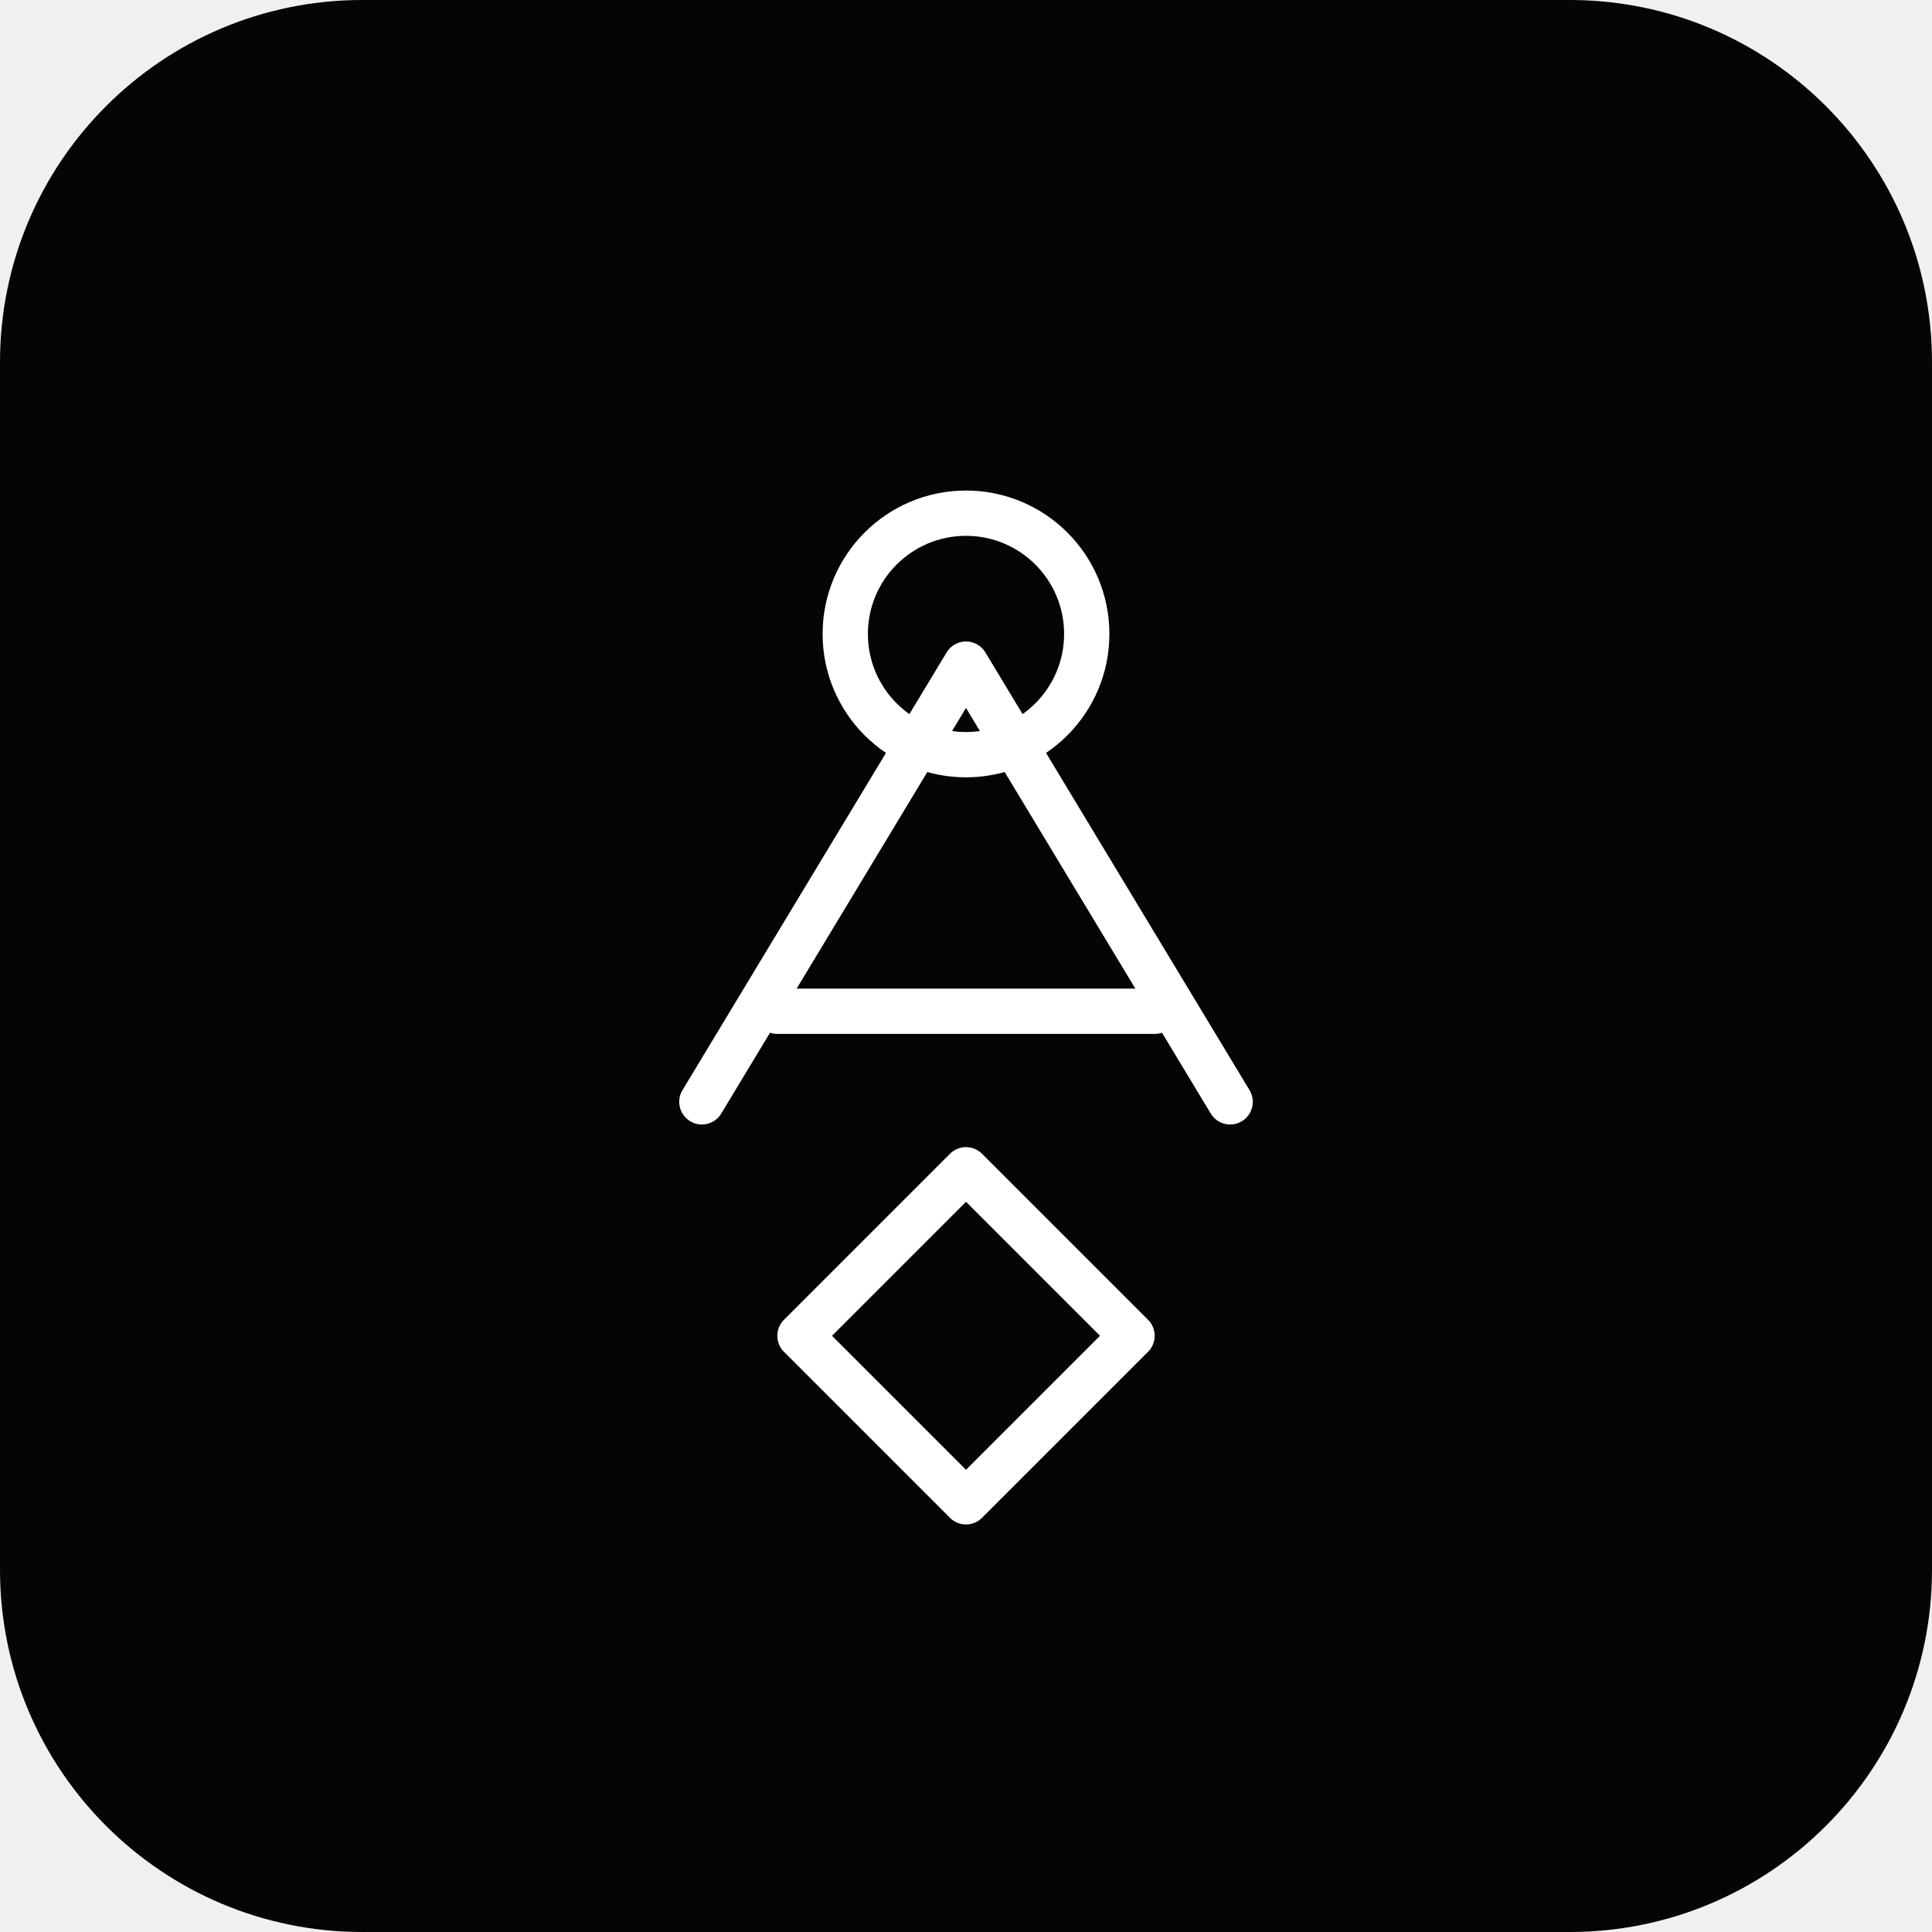
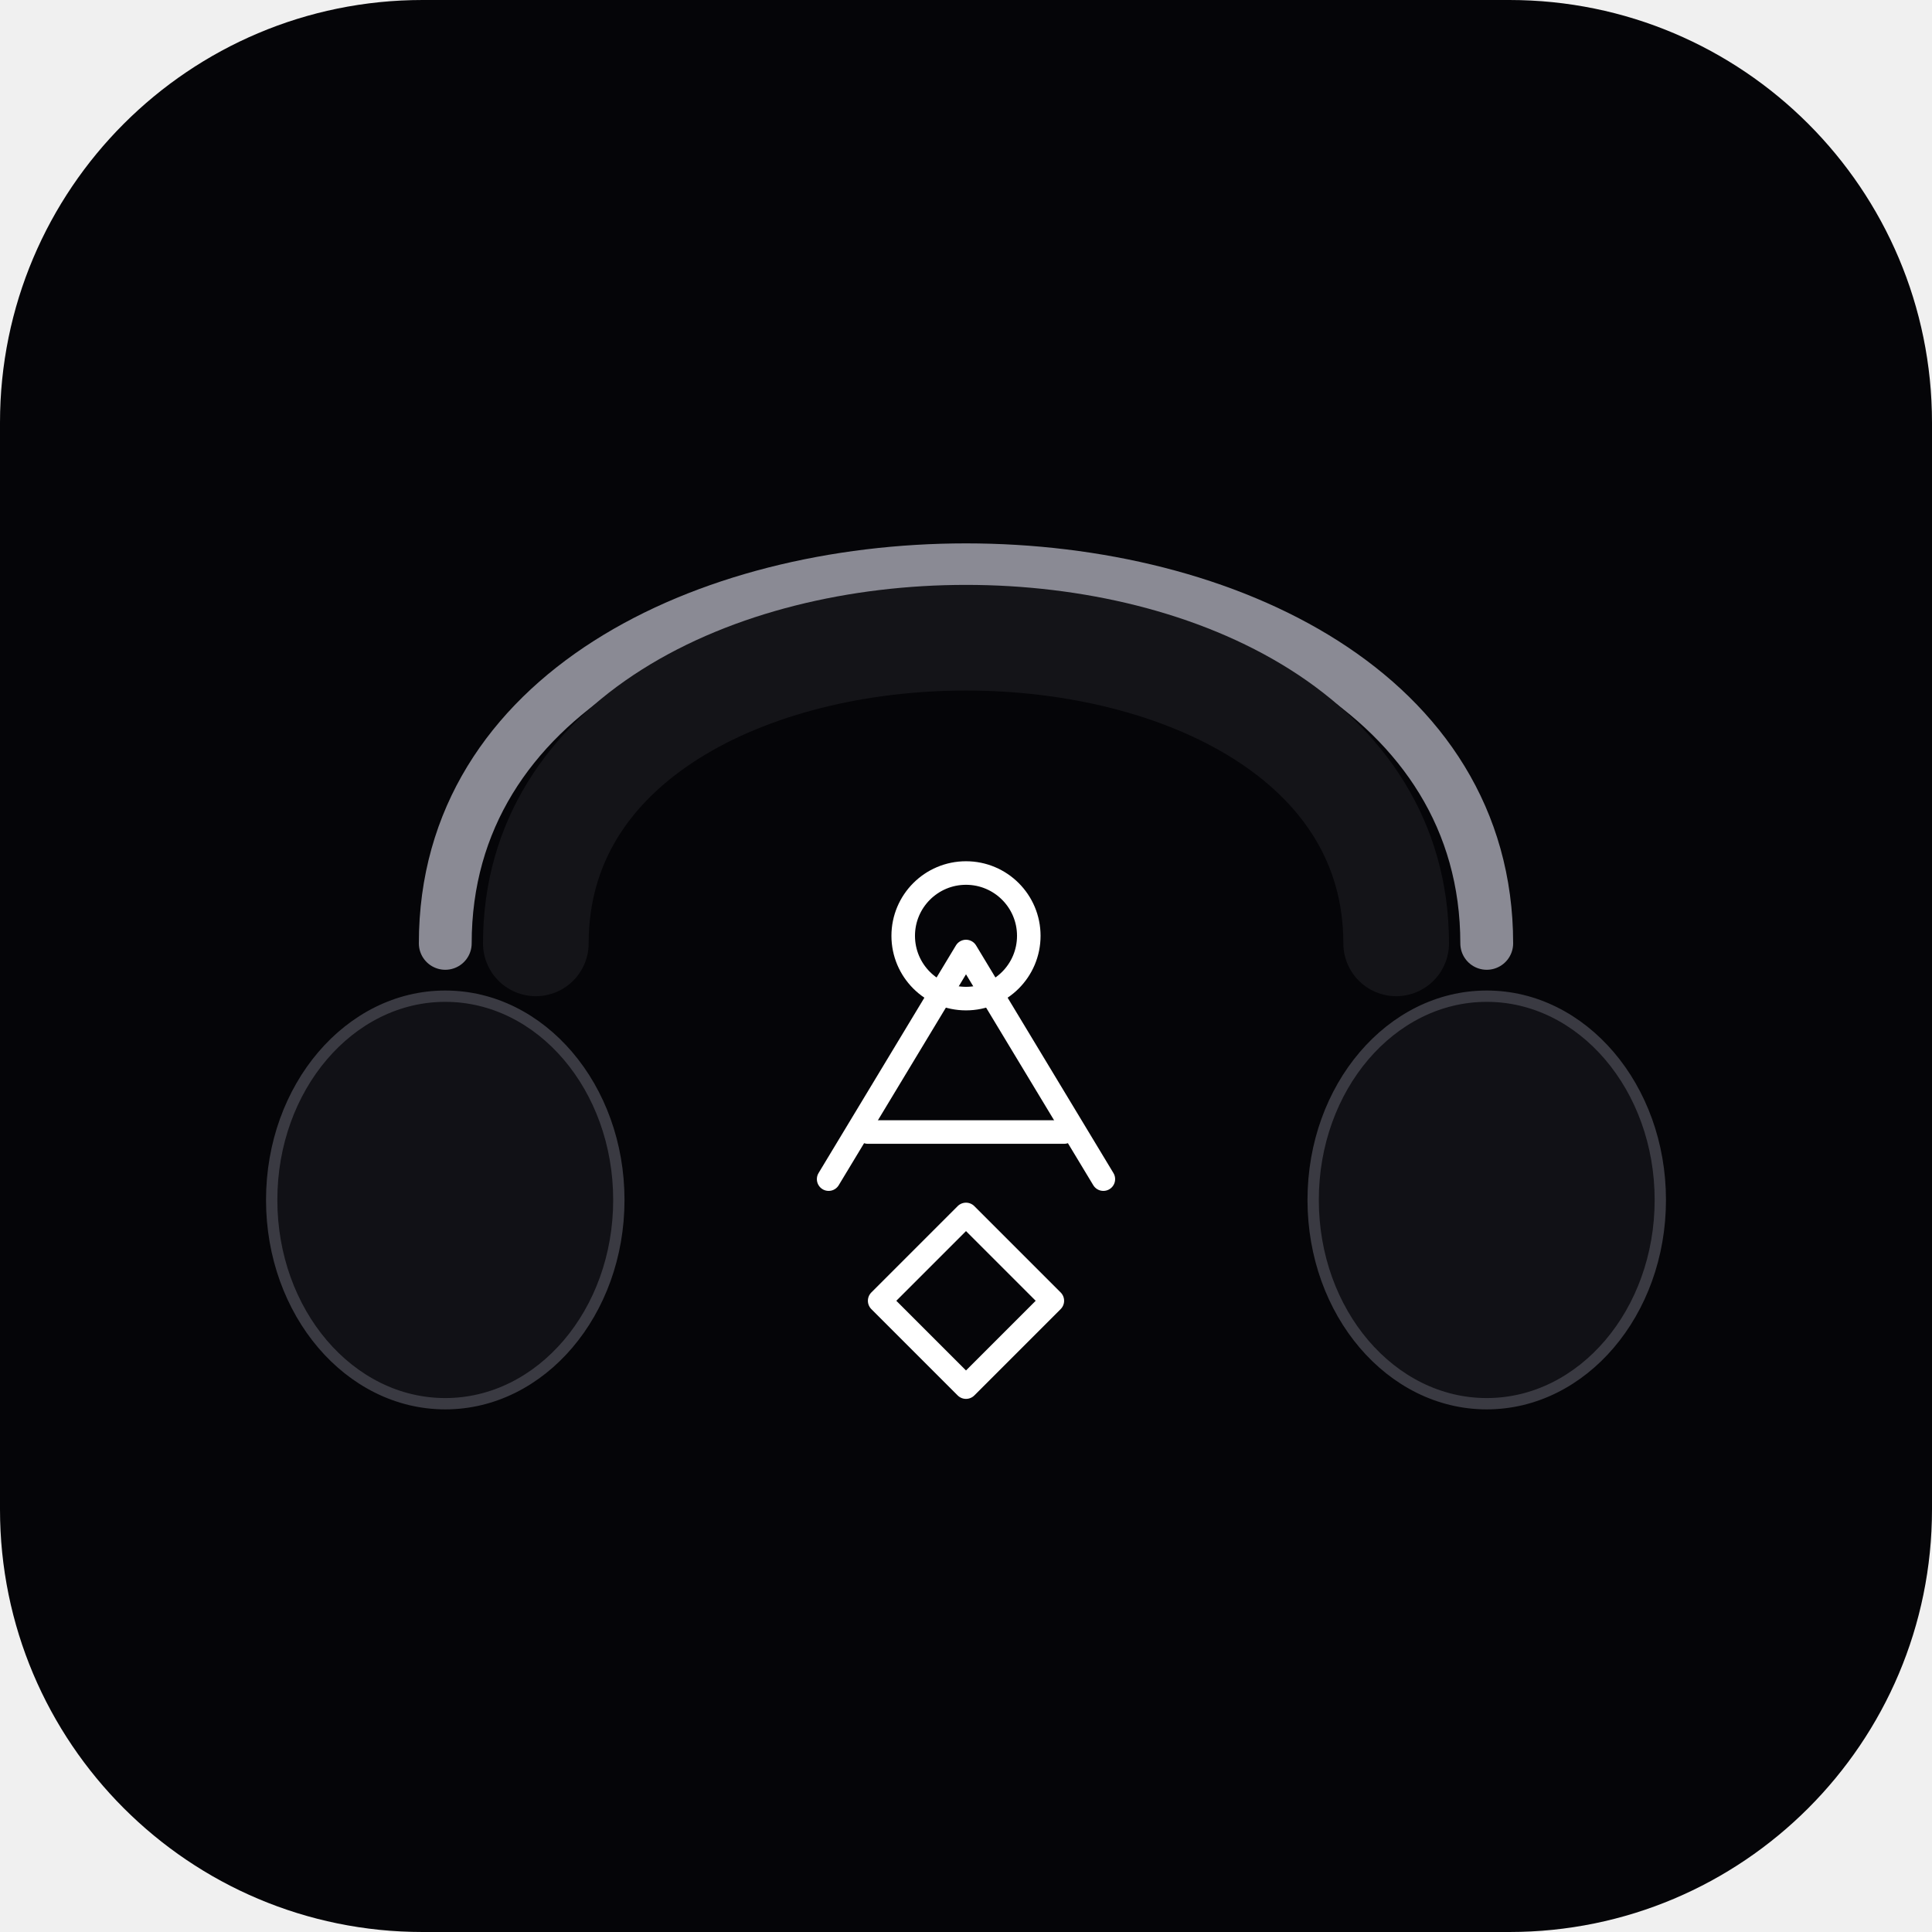
<svg xmlns="http://www.w3.org/2000/svg" viewBox="0 0 512 512">
-   <rect width="512" height="512" rx="96" fill="#050508" />
-   <g fill="none" stroke="#ffffff" stroke-width="12" stroke-linejoin="round" stroke-linecap="round">
-     <circle cx="256" cy="168" r="32" />
-     <path d="M186 292 L256 176 L326 292" />
-     <path d="M206 268 H306" />
-     <path d="M256 310 L300 354 L256 398 L212 354 Z" />
+   <rect width="512" height="512" rx="112" fill="#050508" />
+   <g fill="none">
+     <path d="M118 250 C118 118 394 118 394 250" stroke="#8a8a94" stroke-width="14" stroke-linecap="round" />
+     <path d="M142 250 C142 142 370 142 370 250" stroke="#141418" stroke-width="28" stroke-linecap="round" />
+     <ellipse cx="118" cy="318" rx="46" ry="54" fill="#111116" stroke="#3a3a42" stroke-width="3" />
+     <ellipse cx="394" cy="318" rx="46" ry="54" fill="#111116" stroke="#3a3a42" stroke-width="3" />
+     <g transform="translate(256 300) scale(.52) translate(-256 -268)" stroke="#fff" stroke-width="12" stroke-linejoin="round" stroke-linecap="round">
+       <circle cx="256" cy="168" r="32" />
+       <path d="M186 292 L256 176 L326 292" />
+       <path d="M206 268 H306" />
+       <path d="M256 310 L300 354 L256 398 L212 354 Z" />
+     </g>
  </g>
</svg>
